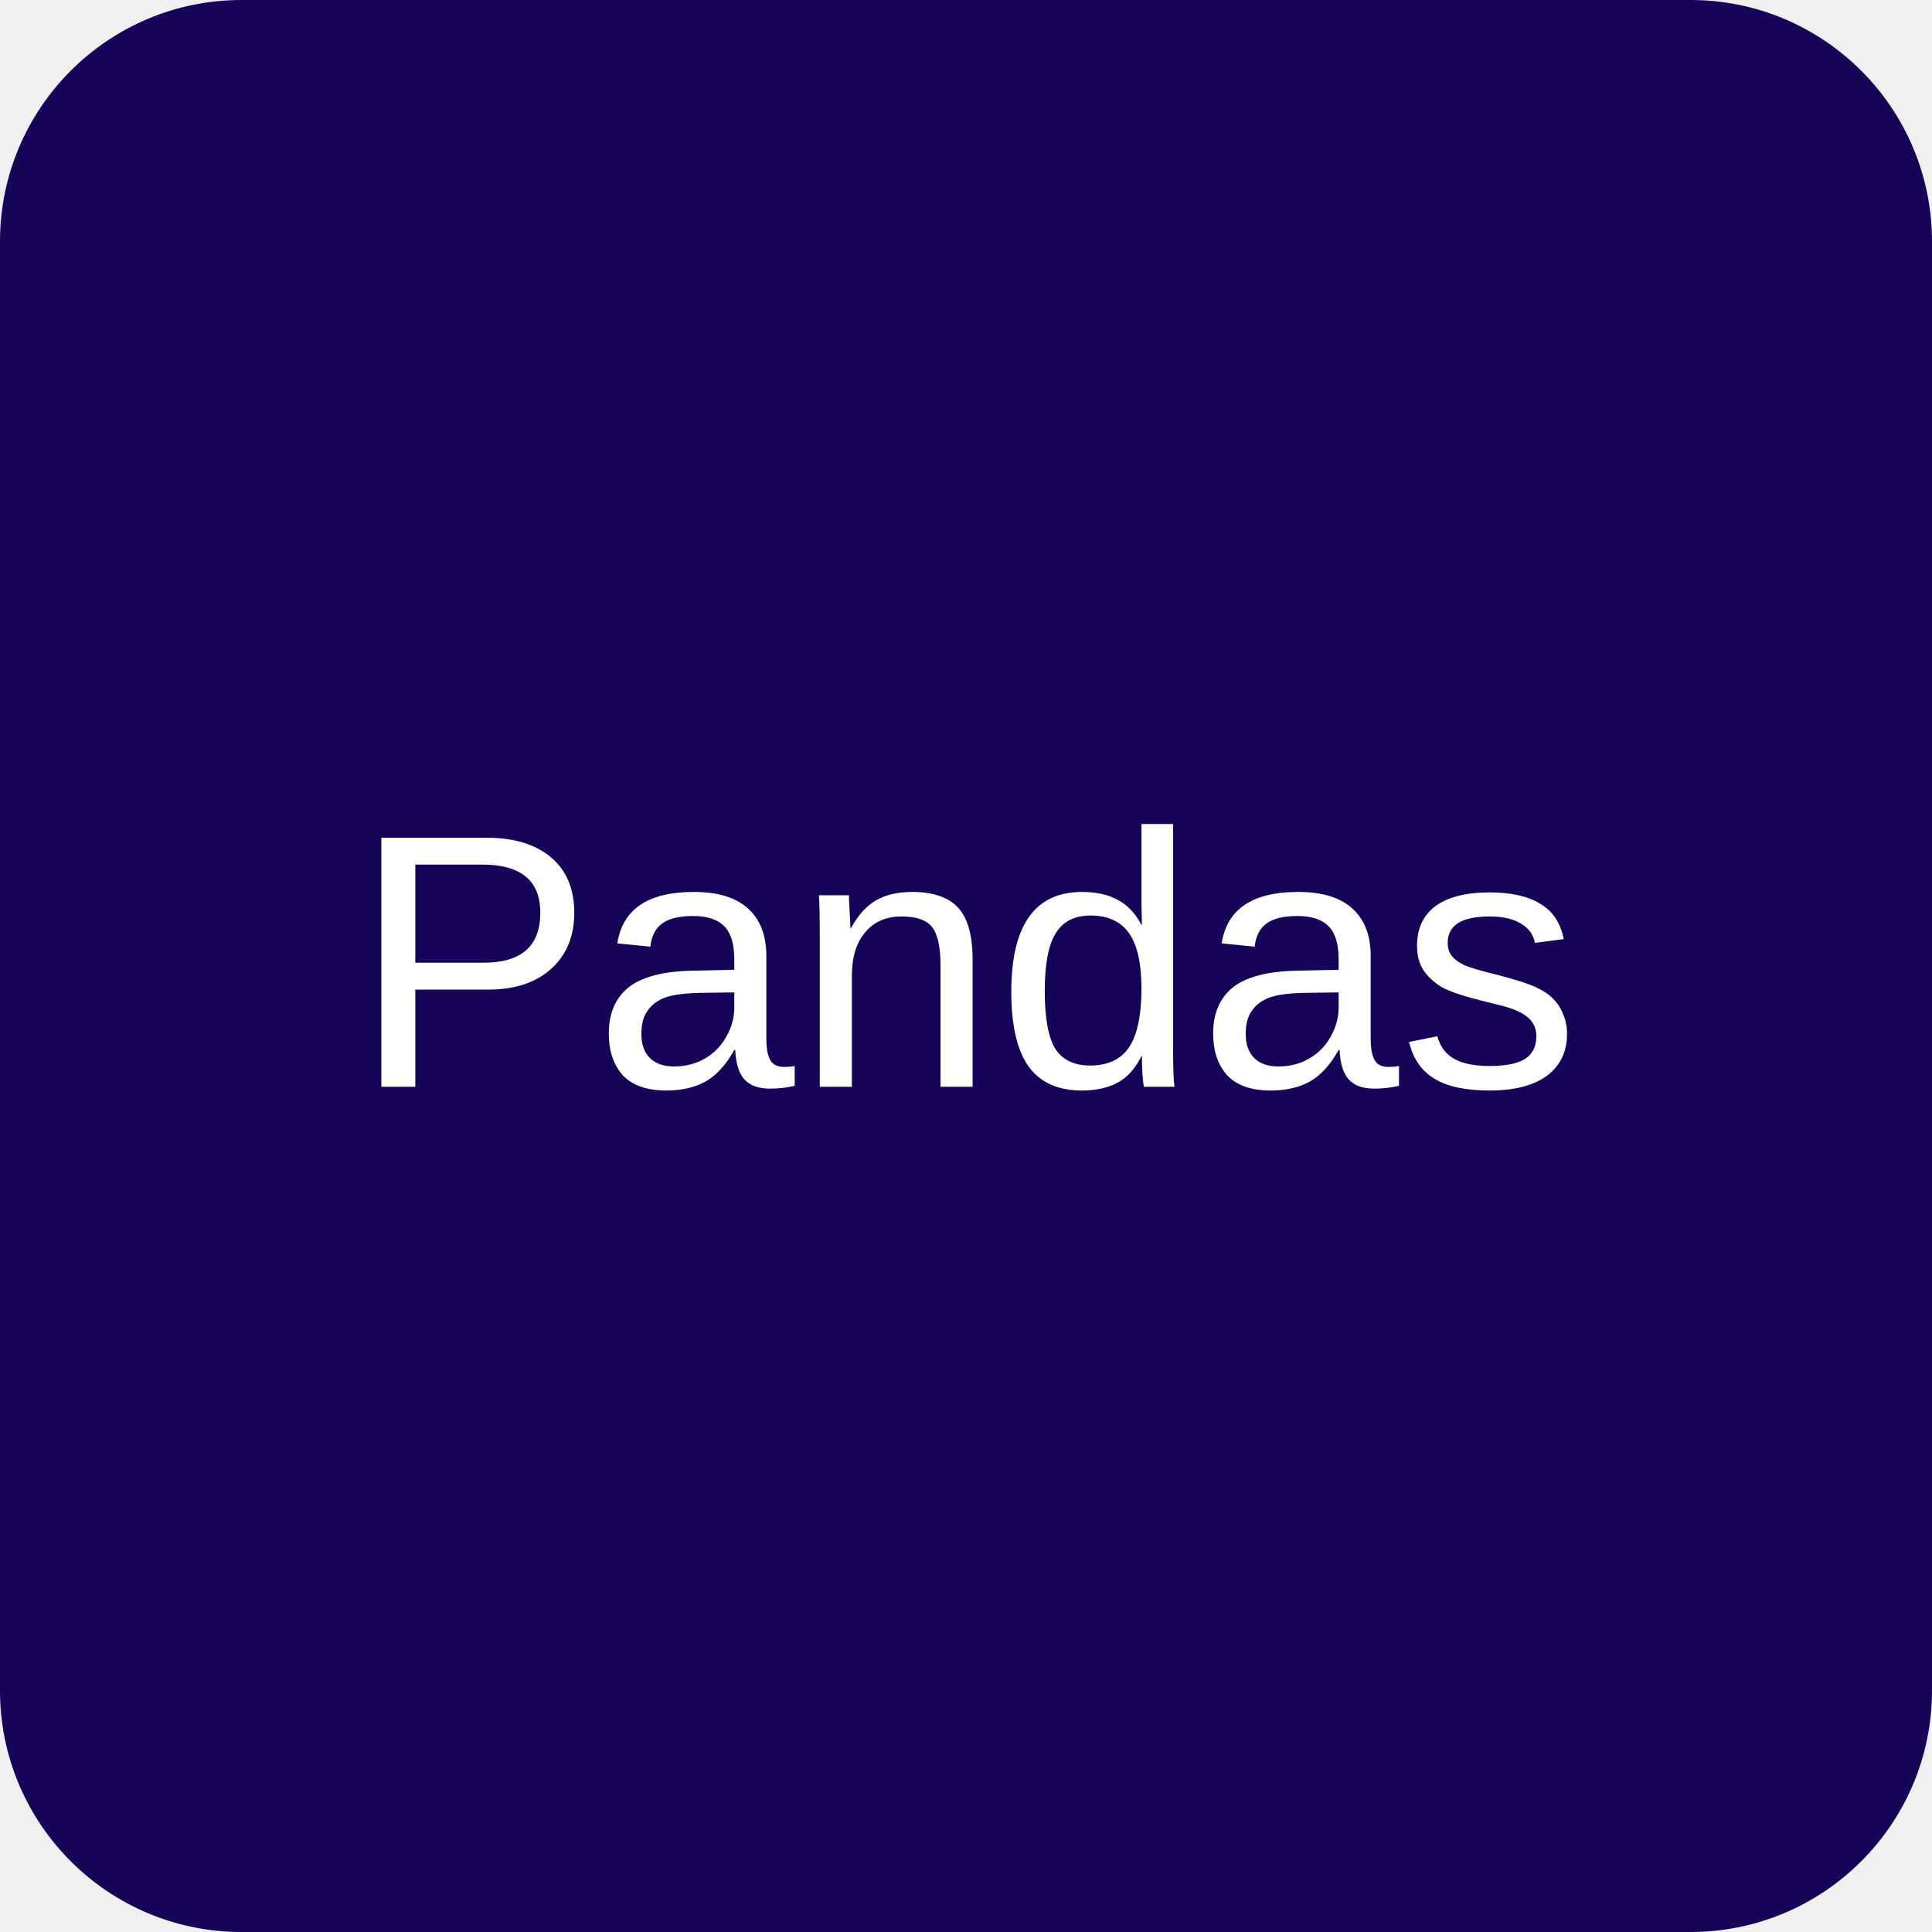
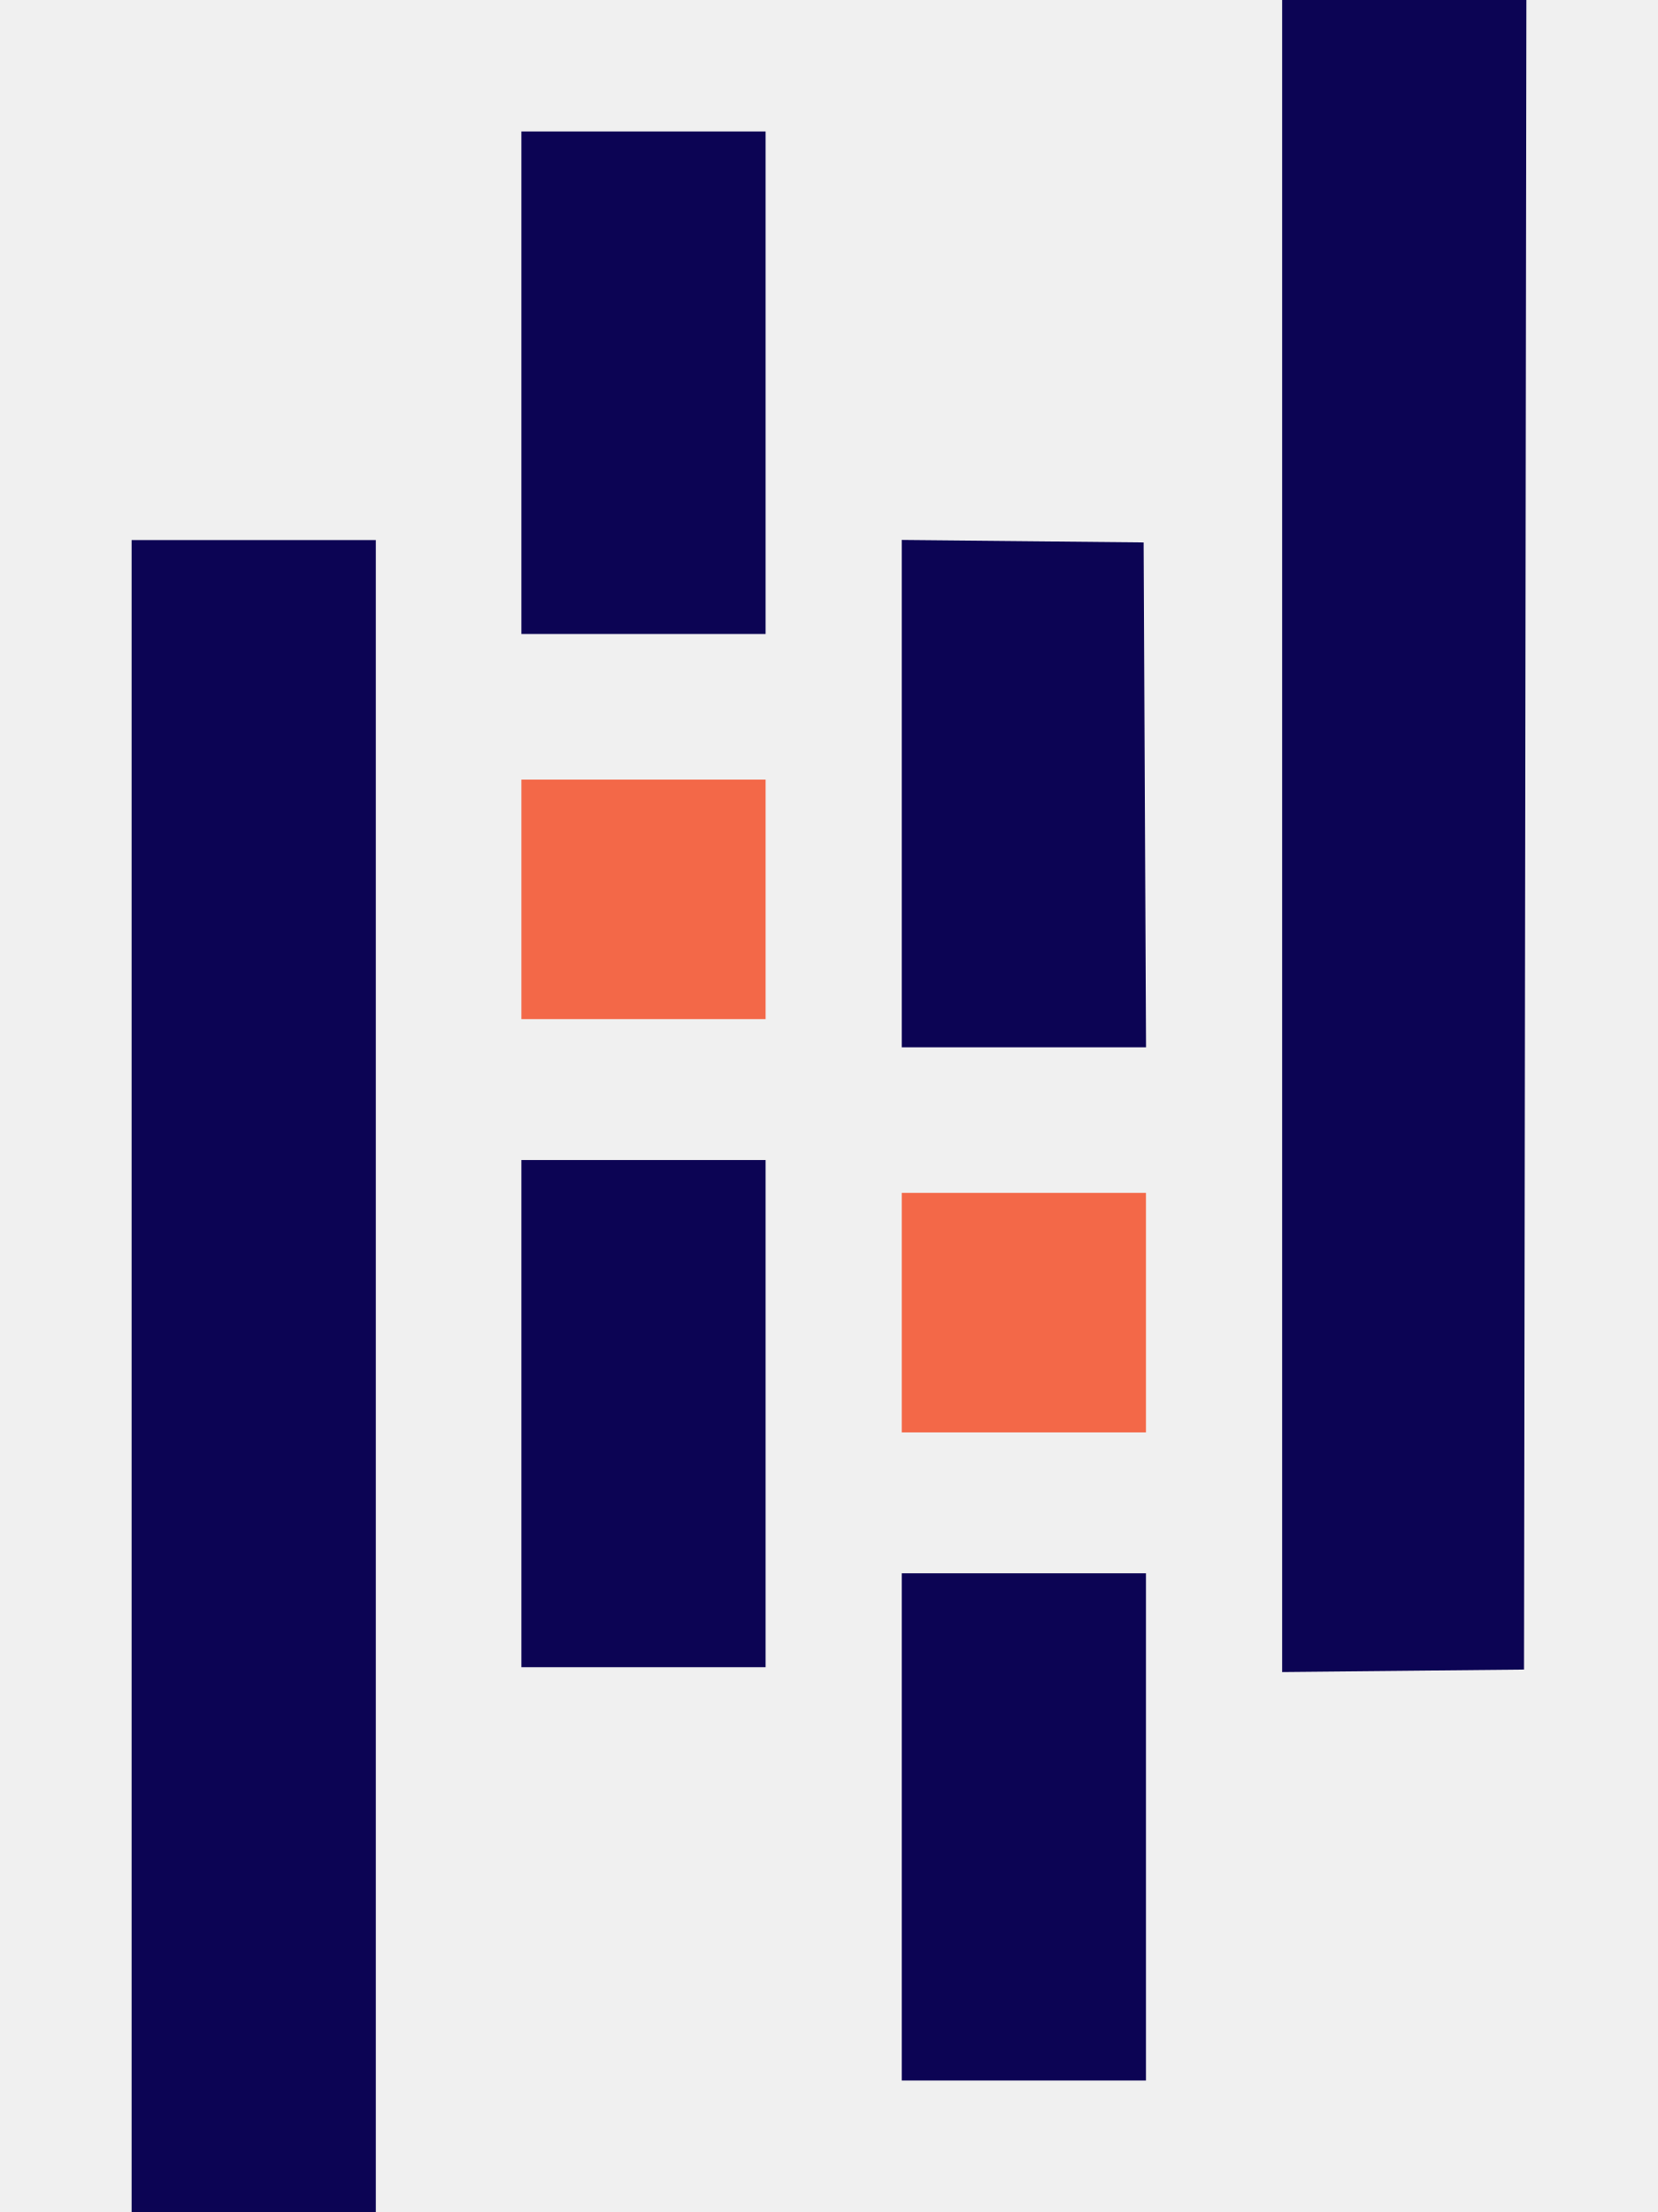
- <svg xmlns="http://www.w3.org/2000/svg" width="64" height="64" viewBox="0 0 64 64">
-   <rect width="64" height="64" rx="8" fill="#150458" />
-   <text x="32" y="36" font-size="12" fill="#fff" text-anchor="middle" font-family="Arial">Pandas</text>
+ <svg xmlns="http://www.w3.org/2000/svg" height="2500" width="1874" viewBox="76 64 297.006 471">
+   <g fill-rule="evenodd">
+     <path d="M321 242.017v178.017l25.75-.267 25.75-.267.253-177.75.253-177.75H321zM159 145.5V199h52V92h-52zM76 357v178h52V179H76zm164-124.017V287H292.017l-.258-53.75-.259-53.75-25.75-.267-25.75-.267zM159 365v54h52V311h-52zm81 88v54h52V399h-52z" fill="#0c0454" />
+     <path d="M159 255.5V281h52v-51h-52zm81 88V369h52v-51h-52z" fill="#f36848" />
+   </g>
</svg>
